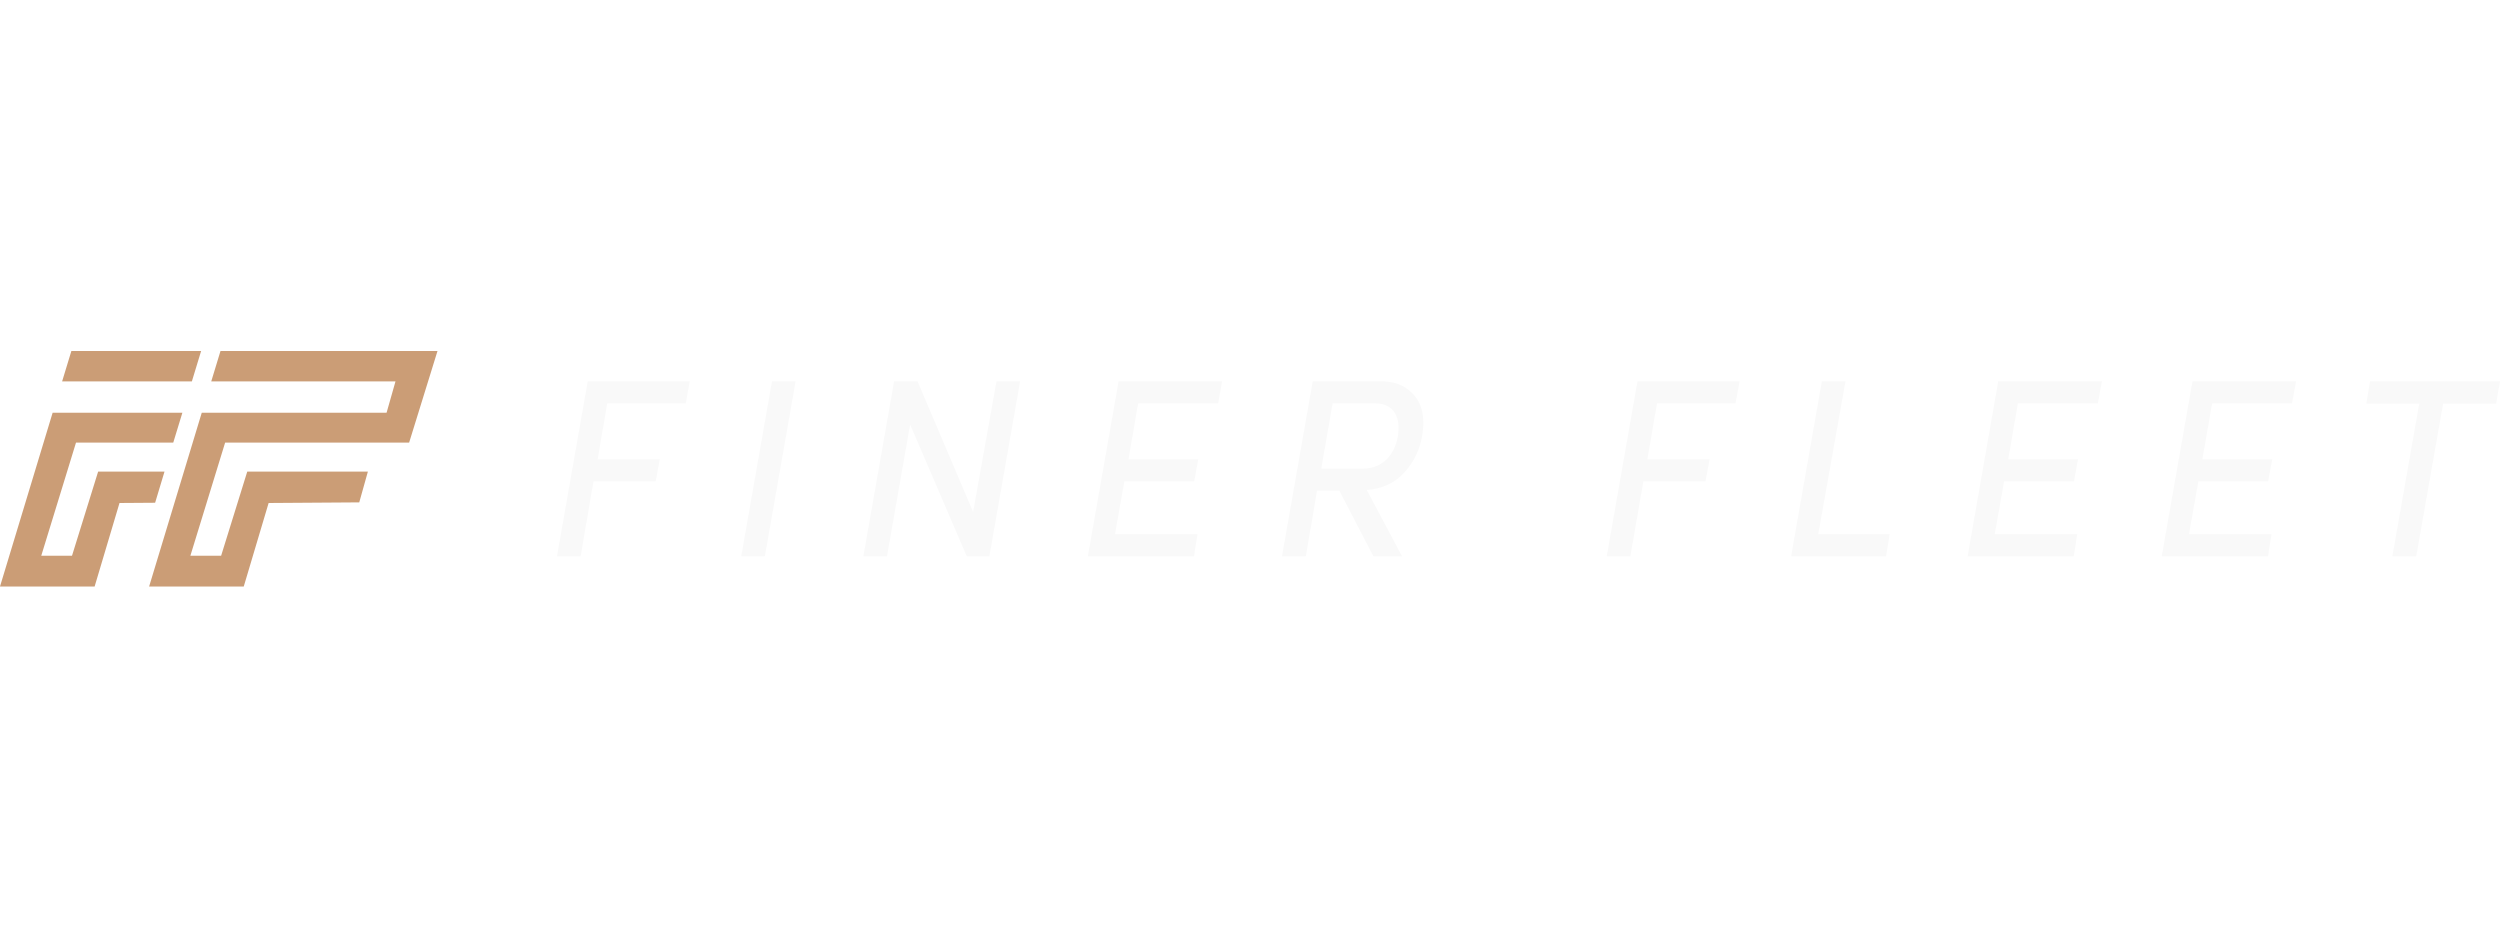
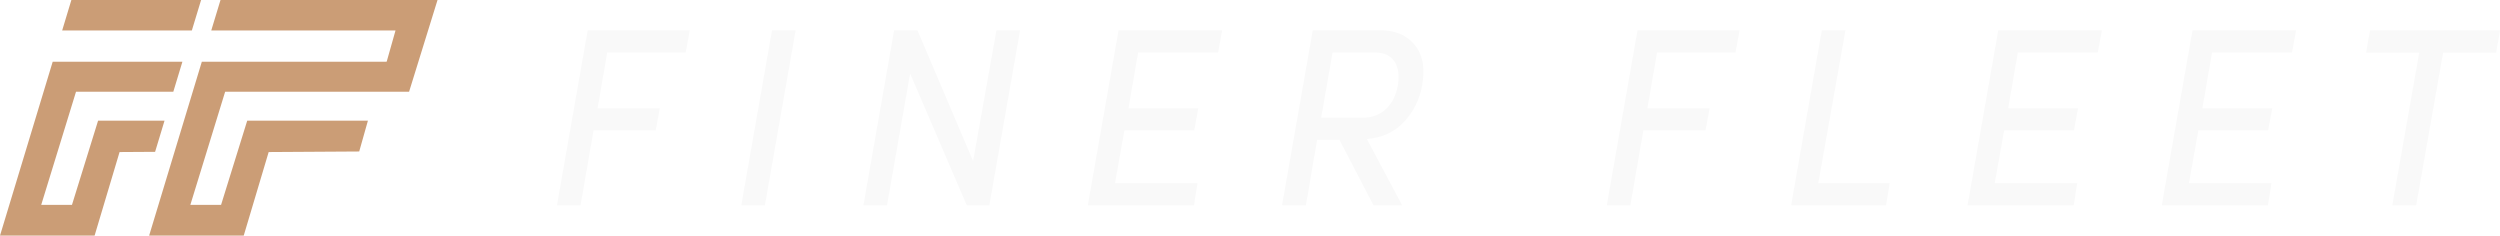
- <svg xmlns="http://www.w3.org/2000/svg" id="Layer_1" data-name="Layer 1" viewBox="0 0 200 75">
+ <svg xmlns="http://www.w3.org/2000/svg" id="Layer_1" data-name="Layer 1" viewBox="0 0 795.78 75">
  <defs>
    <style>
      .cls-1 {
        fill: #cb9d76;
      }

      .cls-2 {
        fill: #f9f9f9;
      }
    </style>
  </defs>
  <g>
-     <polygon class="cls-1" points="13.16 37.73 7.85 37.73 5.76 44.46 3.3 44.46 6.08 35.41 13.86 35.41 14.59 33.02 4.21 33.02 0 46.92 7.57 46.92 9.56 40.24 12.41 40.22 13.16 37.73" />
-     <polygon class="cls-1" points="15.35 30.51 16.09 28.08 5.71 28.08 4.97 30.51 11.91 30.51 15.35 30.51" />
-     <polygon class="cls-1" points="32.73 35.41 35 28.08 17.64 28.08 16.9 30.51 23.84 30.51 30.93 30.51 31.64 30.51 30.94 32.97 30.93 32.97 30.93 33.02 16.14 33.02 11.93 46.92 19.5 46.92 21.49 40.24 28.74 40.19 29.43 37.73 19.78 37.73 17.69 44.46 15.23 44.46 18.01 35.41 32.73 35.41" />
+     <polygon class="cls-1" points="52.37 38.42 31.22 38.42 22.91 65.21 13.12 65.21 24.2 29.19 55.17 29.19 58.06 19.66 16.77 19.66 0 75 30.11 75 38.06 48.4 49.37 48.33 52.37 38.42" />
+     <polygon class="cls-1" points="61.07 9.69 64.01 0 22.72 0 19.79 9.69 47.39 9.69 61.07 9.69" />
+     <polygon class="cls-1" points="130.22 29.19 139.27 0 70.19 0 67.25 9.69 94.86 9.69 123.08 9.69 125.9 9.69 123.13 19.48 123.08 19.48 123.08 19.66 64.24 19.66 47.47 75 77.58 75 85.52 48.4 114.34 48.22 117.11 38.42 78.69 38.42 70.37 65.21 60.59 65.21 71.67 29.19 130.22 29.19" />
  </g>
  <g>
-     <polygon class="cls-2" points="47.02 30.5 55.18 30.5 54.86 32.27 48.58 32.27 47.81 36.74 52.78 36.74 52.46 38.5 47.48 38.5 46.45 44.5 44.56 44.5 47.02 30.5" />
-     <polygon class="cls-2" points="61.76 30.5 63.65 30.5 61.19 44.5 59.3 44.5 61.76 30.5" />
-     <polygon class="cls-2" points="79.15 44.5 77.34 44.5 72.81 33.96 70.96 44.5 69.07 44.5 71.53 30.5 73.4 30.5 77.85 40.96 79.72 30.5 81.61 30.5 79.15 44.5" />
-     <polygon class="cls-2" points="89.49 30.5 97.77 30.5 97.45 32.27 91.05 32.27 90.28 36.74 95.86 36.74 95.54 38.5 89.95 38.5 89.2 42.73 95.8 42.73 95.52 44.5 87.03 44.5 89.49 30.5" />
+     <polygon class="cls-2" points="187.07 9.66 219.56 9.66 218.27 16.69 193.29 16.69 190.22 34.46 210.02 34.46 208.72 41.5 188.93 41.5 184.8 65.34 177.29 65.34 187.07 9.66" />
+     <polygon class="cls-2" points="245.74 9.66 253.26 9.66 243.48 65.34 235.96 65.34 245.74 9.66" />
+     <polygon class="cls-2" points="314.92 65.34 307.73 65.34 289.7 23.4 282.35 65.34 274.84 65.34 284.61 9.66 292.04 9.66 309.75 51.28 317.18 9.66 324.7 9.66 314.92 65.34" />
+     <polygon class="cls-2" points="356.05 9.66 389.03 9.66 387.74 16.69 362.28 16.69 359.21 34.46 381.43 34.46 380.14 41.5 357.91 41.5 354.92 58.31 381.19 58.31 380.06 65.34 346.27 65.34 356.05 9.66" />
    <g>
-       <path class="cls-2" d="M112.17,44.5h-2.3l-2.72-5.24h-1.79l-.89,5.24h-1.91l2.46-14h5.38c.94,0,1.69.22,2.25.67,1.14.87,1.38,2.17,1.12,3.72-.2,1.14-.69,2.11-1.44,2.93s-1.75,1.28-2.99,1.38l2.82,5.3h0ZM106.61,32.27l-.91,5.22h3.33c1.6,0,2.56-1.14,2.8-2.6.24-1.44-.28-2.62-1.81-2.62h-3.41Z" />
-       <polygon class="cls-2" points="131 30.5 139.17 30.5 138.84 32.27 132.56 32.27 131.79 36.74 136.77 36.74 136.44 38.5 131.47 38.5 130.43 44.5 128.54 44.5 131 30.5" />
-       <polygon class="cls-2" points="145.75 30.5 147.64 30.5 145.46 42.73 151.17 42.73 150.89 44.5 143.29 44.5 145.75 30.5" />
-       <polygon class="cls-2" points="159.86 30.5 168.15 30.5 167.83 32.27 161.43 32.27 160.66 36.74 166.24 36.74 165.92 38.5 160.33 38.5 159.58 42.73 166.18 42.73 165.9 44.5 157.41 44.5 159.86 30.5" />
-       <polygon class="cls-2" points="175.4 30.5 183.69 30.5 183.36 32.27 176.97 32.27 176.19 36.74 181.78 36.74 181.45 38.5 175.87 38.5 175.12 42.73 181.72 42.73 181.44 44.5 172.94 44.5 175.4 30.5" />
-       <polygon class="cls-2" points="189.6 30.5 200 30.5 199.69 32.29 195.45 32.29 193.3 44.5 191.39 44.5 193.54 32.29 189.3 32.29 189.6 30.5" />
+       <path class="cls-2" d="M446.32,65.34h-9.13l-10.83-20.85h-7.11l-3.56,20.85h-7.6l9.78-55.69h21.42c3.72,0,6.71.89,8.97,2.67,4.53,3.47,5.5,8.65,4.44,14.79-.8,4.53-2.75,8.4-5.74,11.64-2.99,3.24-6.95,5.09-11.88,5.5l11.24,21.1h0ZM424.18,16.69l-3.64,20.78h13.26c6.38,0,10.19-4.53,11.16-10.34.97-5.74-1.13-10.42-7.2-10.42h-13.58Z" />
+       <polygon class="cls-2" points="521.24 9.66 553.73 9.66 552.43 16.69 527.46 16.69 524.39 34.46 544.19 34.46 542.89 41.5 523.1 41.5 518.97 65.34 511.46 65.34 521.24 9.66" />
+       <polygon class="cls-2" points="579.91 9.66 587.43 9.66 578.78 58.31 601.49 58.31 600.36 65.34 570.14 65.34 579.91 9.66" />
+       <polygon class="cls-2" points="636.07 9.66 669.06 9.66 667.76 16.69 642.3 16.69 639.23 34.46 661.46 34.46 660.16 41.5 637.94 41.5 634.95 58.31 661.21 58.31 660.08 65.34 626.3 65.34 636.07 9.66" />
+       <polygon class="cls-2" points="697.9 9.66 730.88 9.66 729.58 16.69 704.12 16.69 701.05 34.46 723.28 34.46 721.98 41.5 699.76 41.5 696.77 58.31 723.03 58.31 721.91 65.34 688.12 65.34 697.9 9.66" />
+       <polygon class="cls-2" points="754.39 9.66 795.78 9.66 794.56 16.77 777.67 16.77 769.1 65.34 761.5 65.34 770.07 16.77 753.18 16.77 754.39 9.66" />
    </g>
  </g>
</svg>
